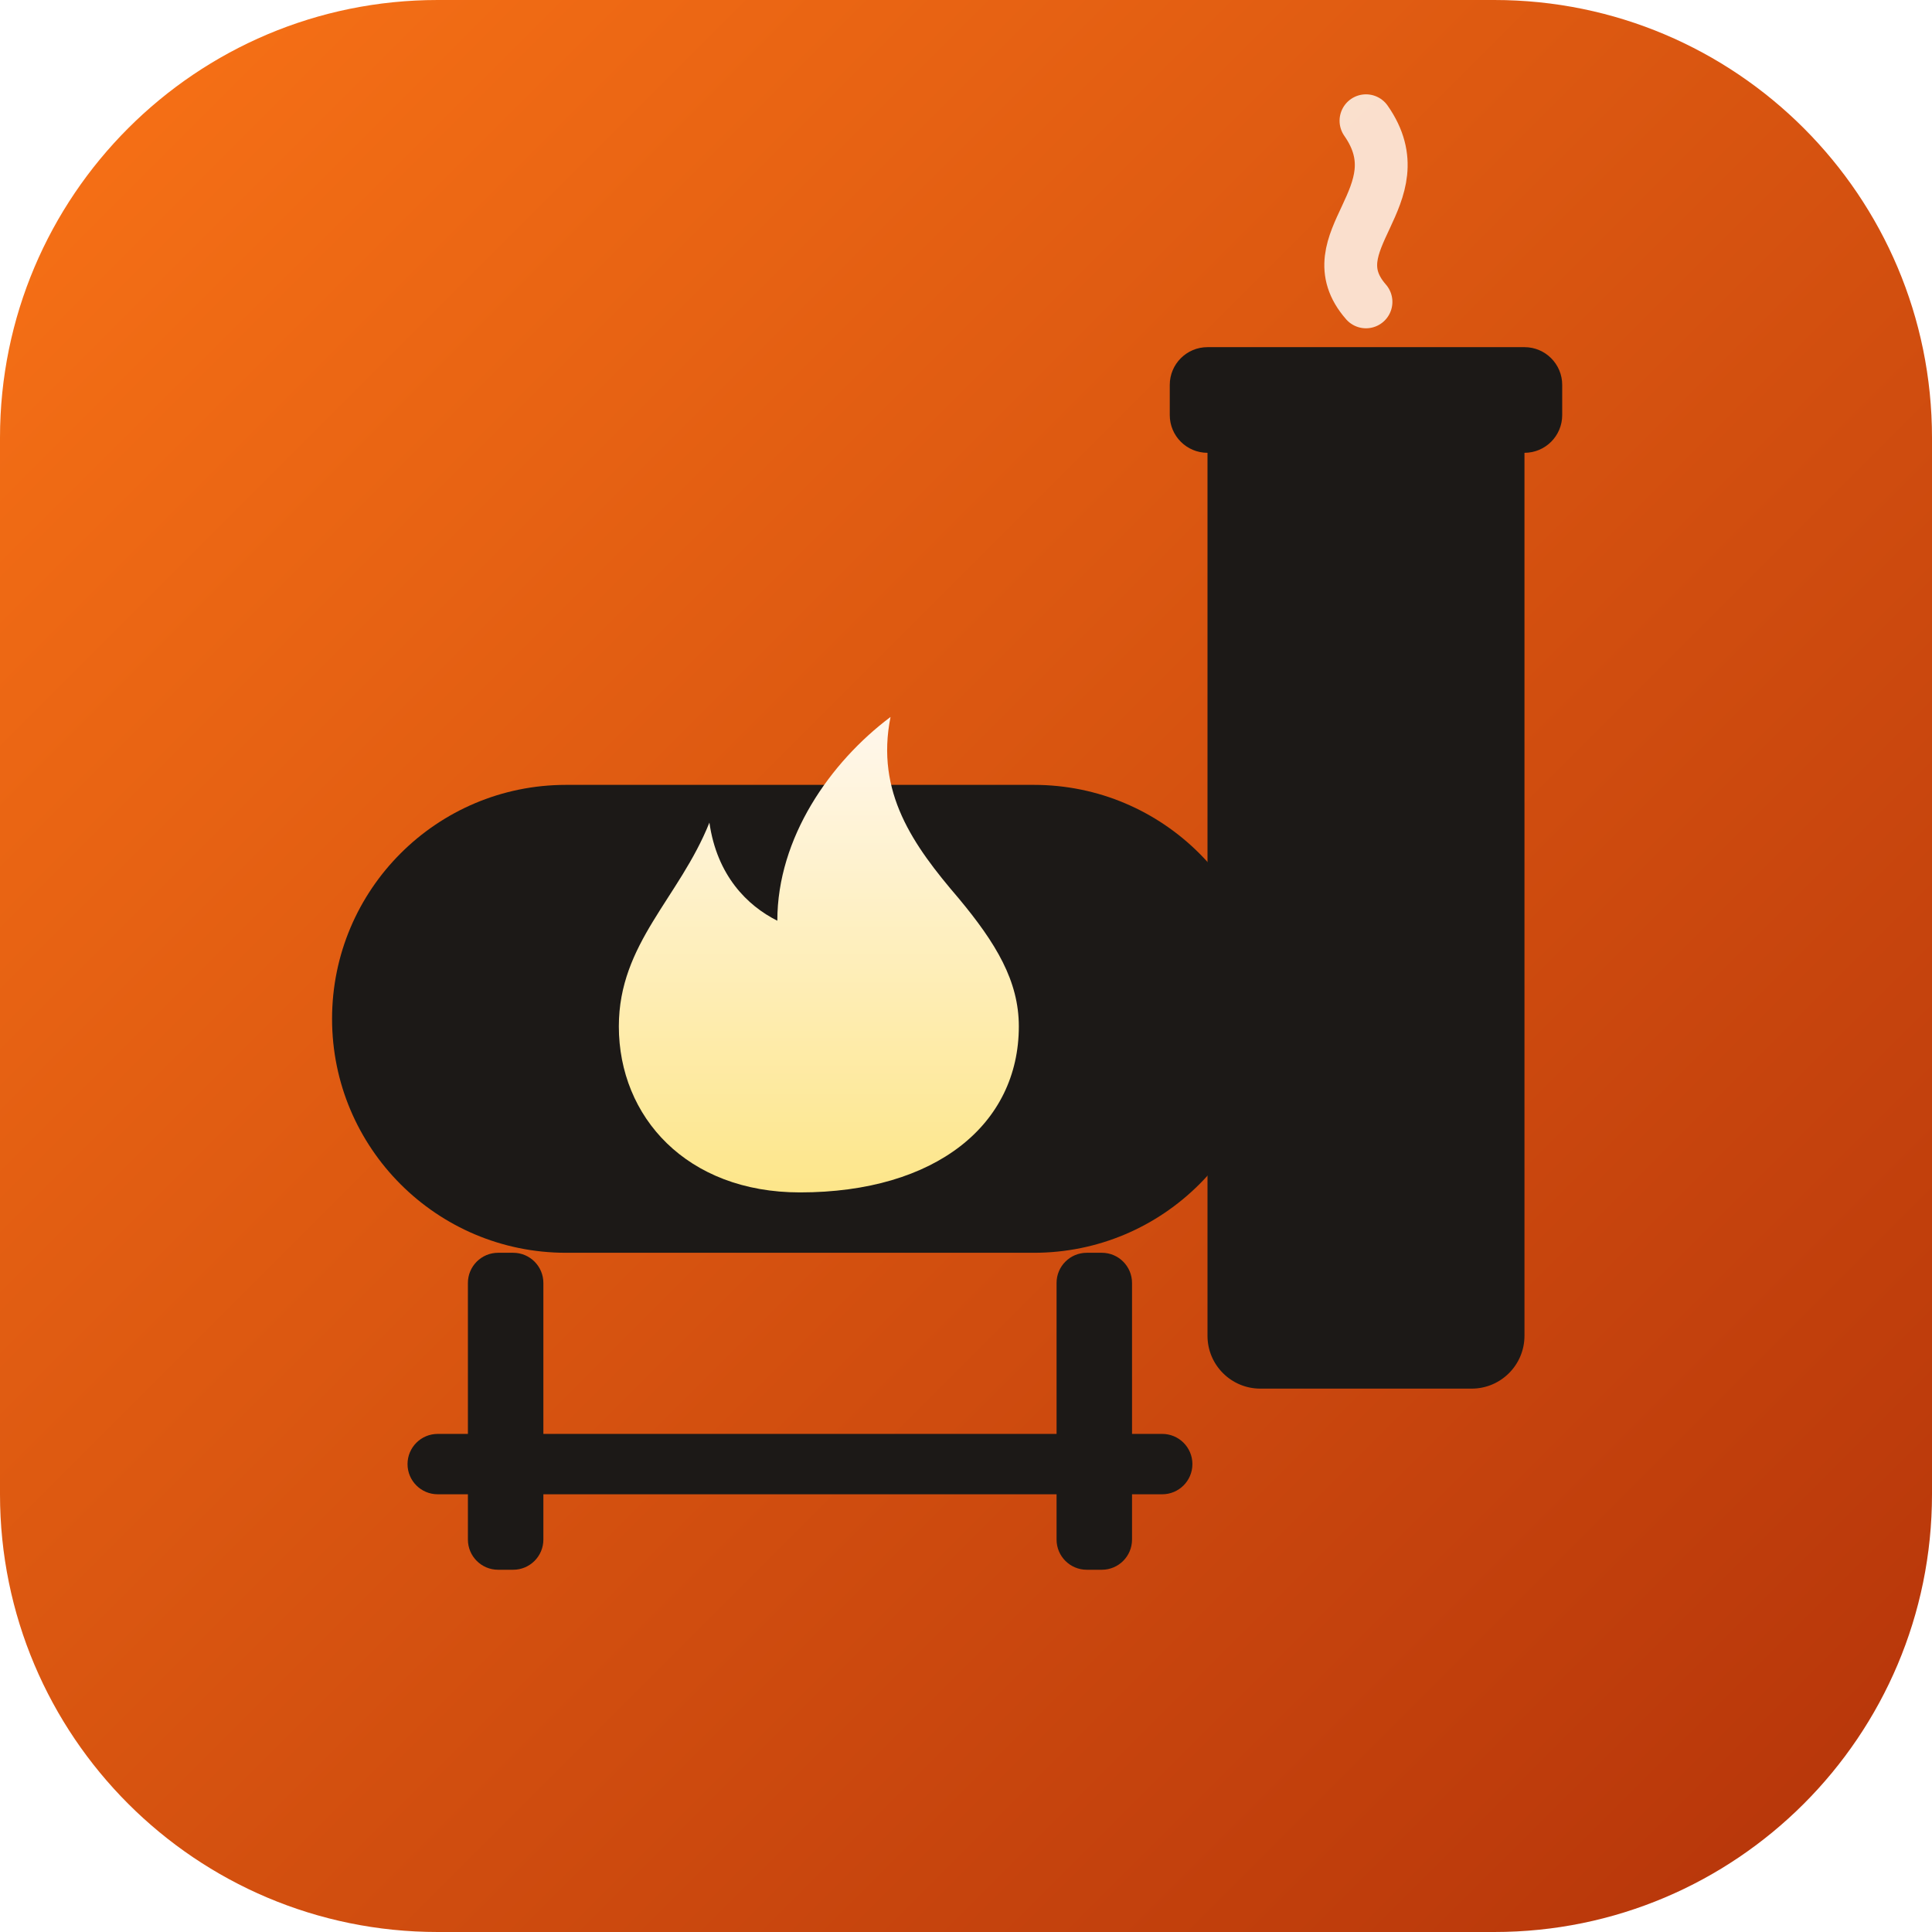
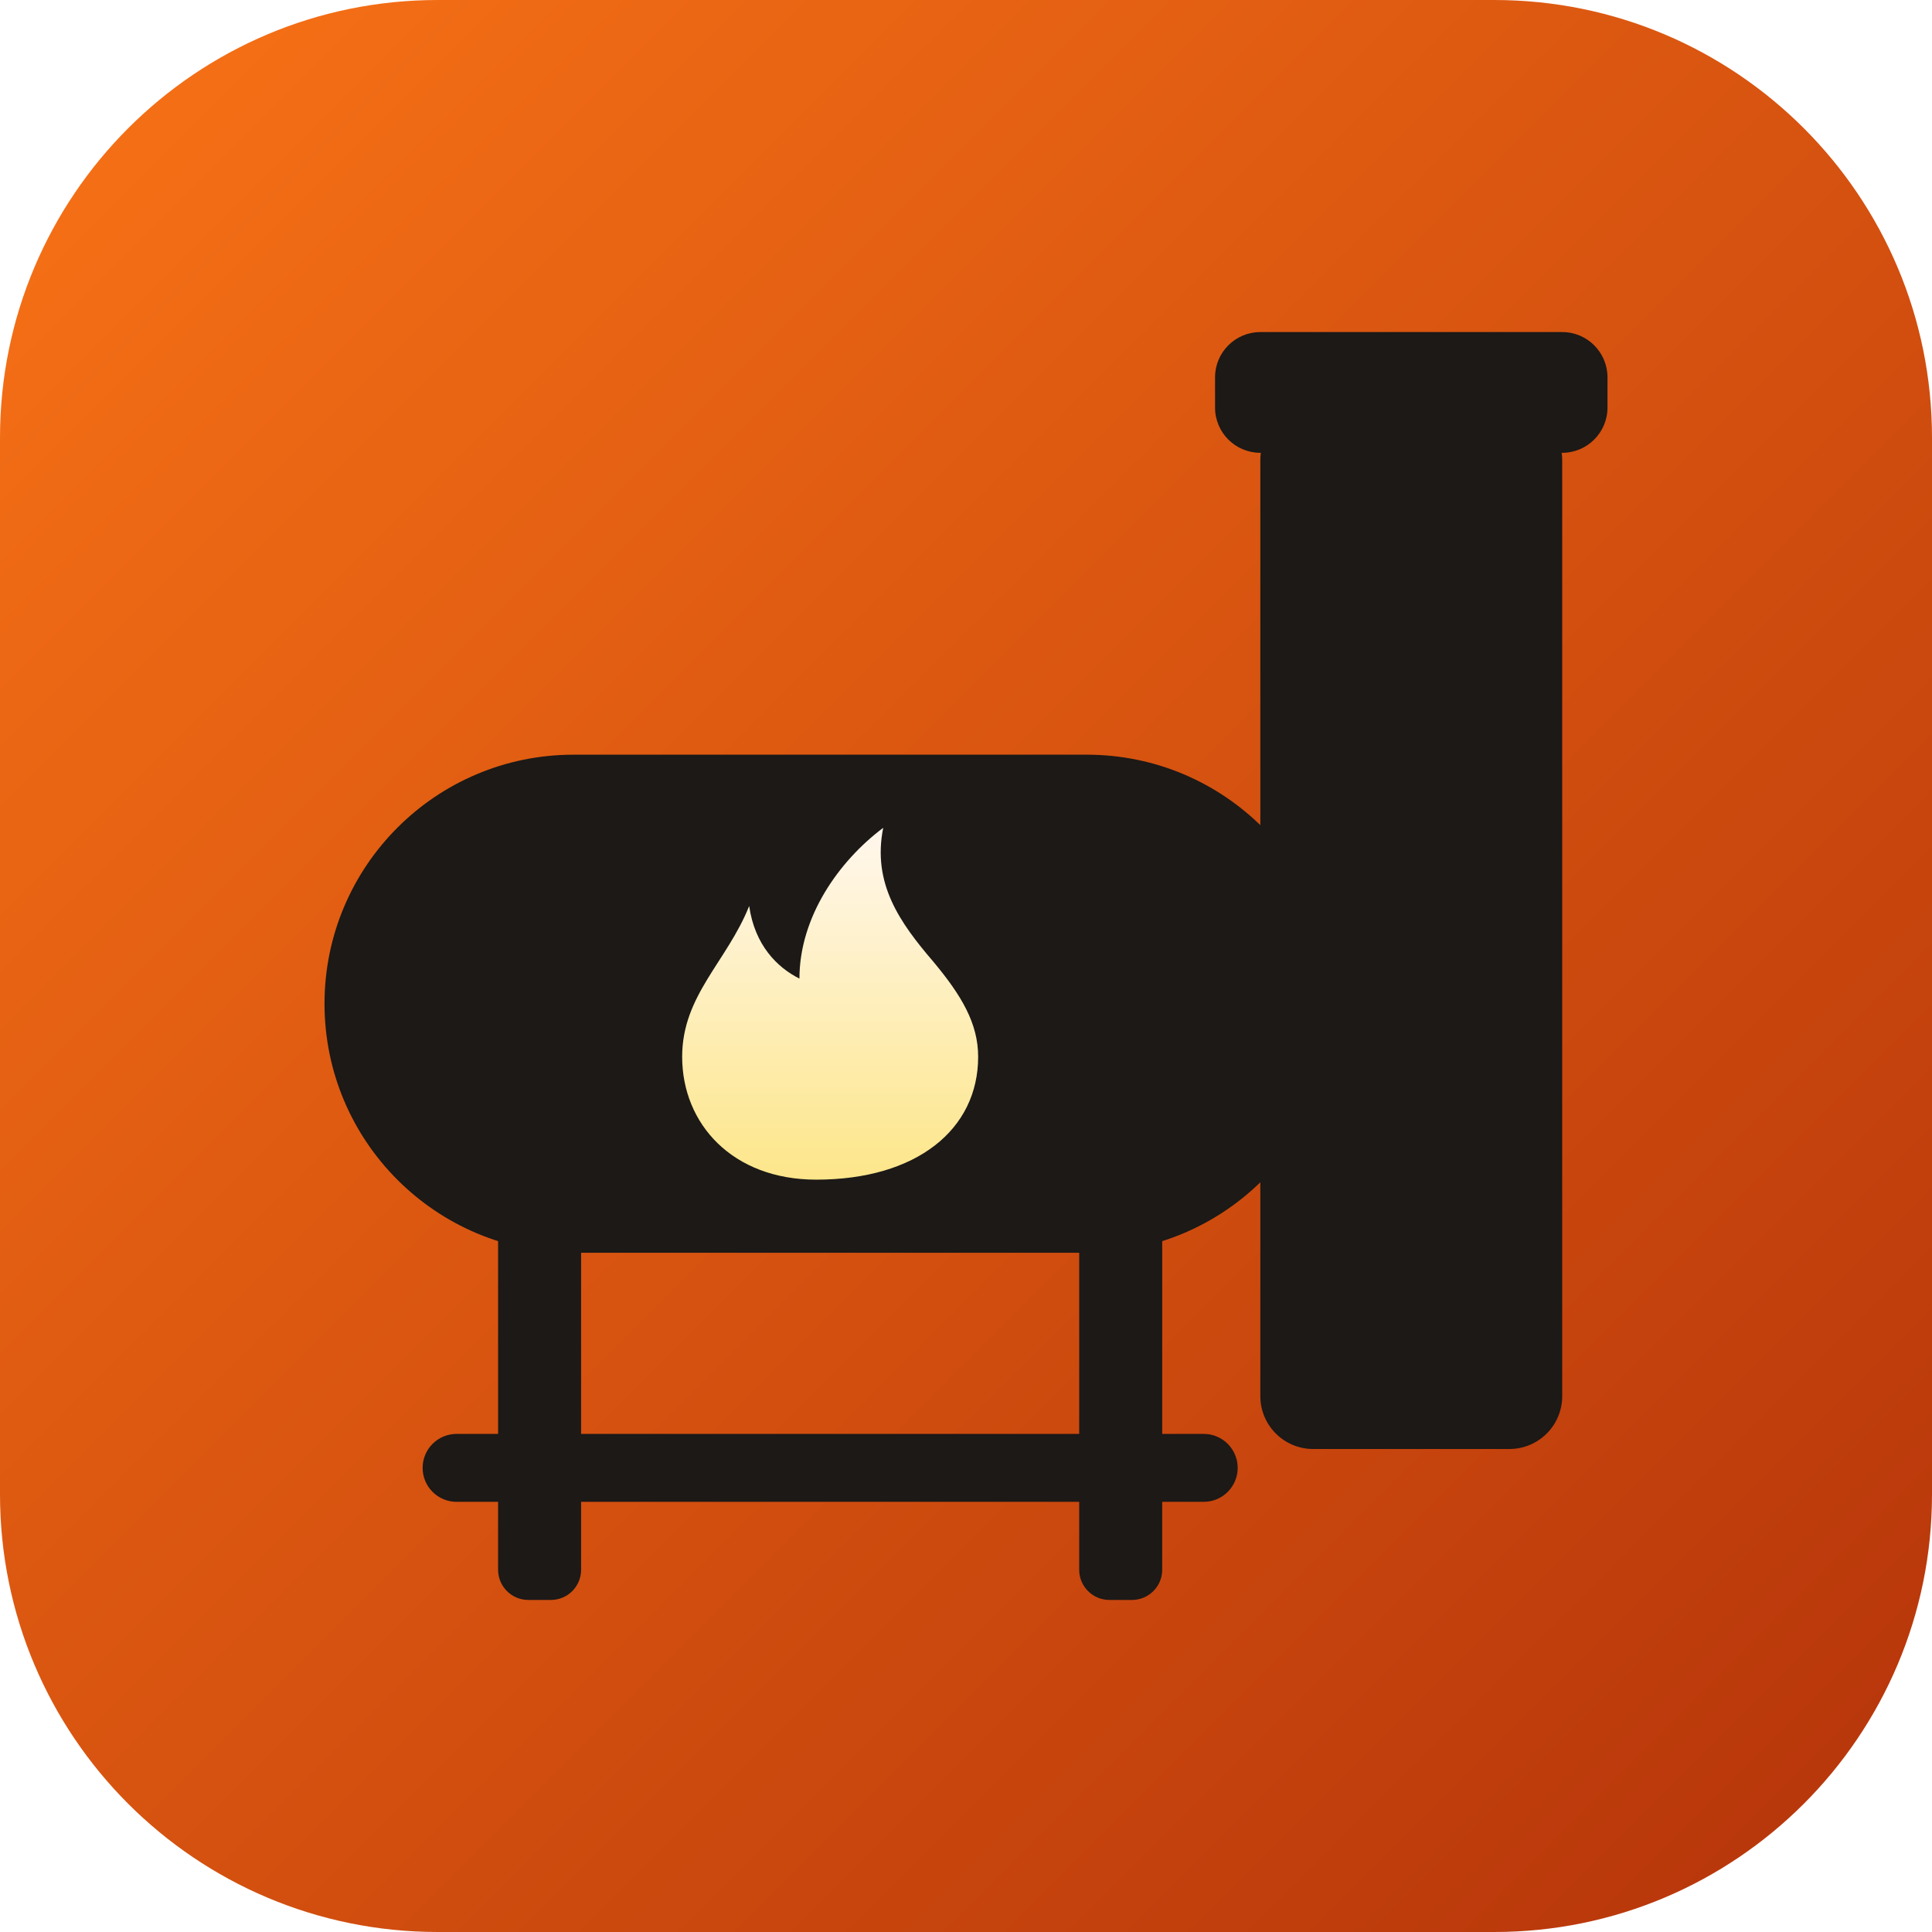
<svg xmlns="http://www.w3.org/2000/svg" viewBox="0 0 256 256" role="img" aria-label="Smoker">
  <defs>
    <linearGradient id="tile" x1="0" y1="0" x2="1" y2="1">
      <stop offset="0" stop-color="#f97316" />
      <stop offset="1" stop-color="#b4330a" />
    </linearGradient>
    <linearGradient id="flame" x1="0" y1="1" x2="0" y2="0">
      <stop offset="0" stop-color="#fde68a" />
      <stop offset="1" stop-color="#fff7ed" />
    </linearGradient>
  </defs>
  <rect width="256" height="256" rx="58" fill="url(#tile)" />
-   <rect x="160" y="52" width="42" height="132" rx="7" fill="#1c1917" />
-   <rect x="155" y="46" width="52" height="14" rx="5" fill="#1c1917" />
-   <rect x="44" y="104" width="124" height="62" rx="31" fill="#1c1917" />
-   <path d="M106 158c-15 0-24-10-24-22 0-11 8-17 12-27 1 7 5 11 9 13 0-11 7-21 15-27-2 10 3 17 9 24 5 6 8 11 8 17 0 13-11 22-29 22z" fill="url(#flame)" />
-   <rect x="62" y="166" width="10" height="42" rx="4" fill="#1c1917" />
-   <rect x="140" y="166" width="10" height="42" rx="4" fill="#1c1917" />
-   <rect x="54" y="190" width="104" height="8" rx="4" fill="#1c1917" />
-   <path d="M181 40c-7-8 7-14 0-24" fill="none" stroke="#fff7ed" stroke-width="7" stroke-linecap="round" opacity=".85" />
+   <g fill="#1c1917">
+     <rect x="167" y="54" width="40" height="138" rx="7" />
+     <rect x="161" y="44" width="52" height="16" rx="6" />
+     <rect x="43" y="100" width="134" height="66" rx="33" />
+     <rect x="66" y="160" width="11" height="52" rx="4" />
+     <rect x="143" y="160" width="11" height="52" rx="4" />
+     <rect x="56" y="190" width="108" height="9" rx="4.5" />
+   </g>
+   <path transform="translate(110 133) scale(.74) translate(-108.5 -126.5)" fill="url(#flame)" d="M106 158c-15 0-24-10-24-22 0-11 8-17 12-27 1 7 5 11 9 13 0-11 7-21 15-27-2 10 3 17 9 24 5 6 8 11 8 17 0 13-11 22-29 22z" />
</svg>
